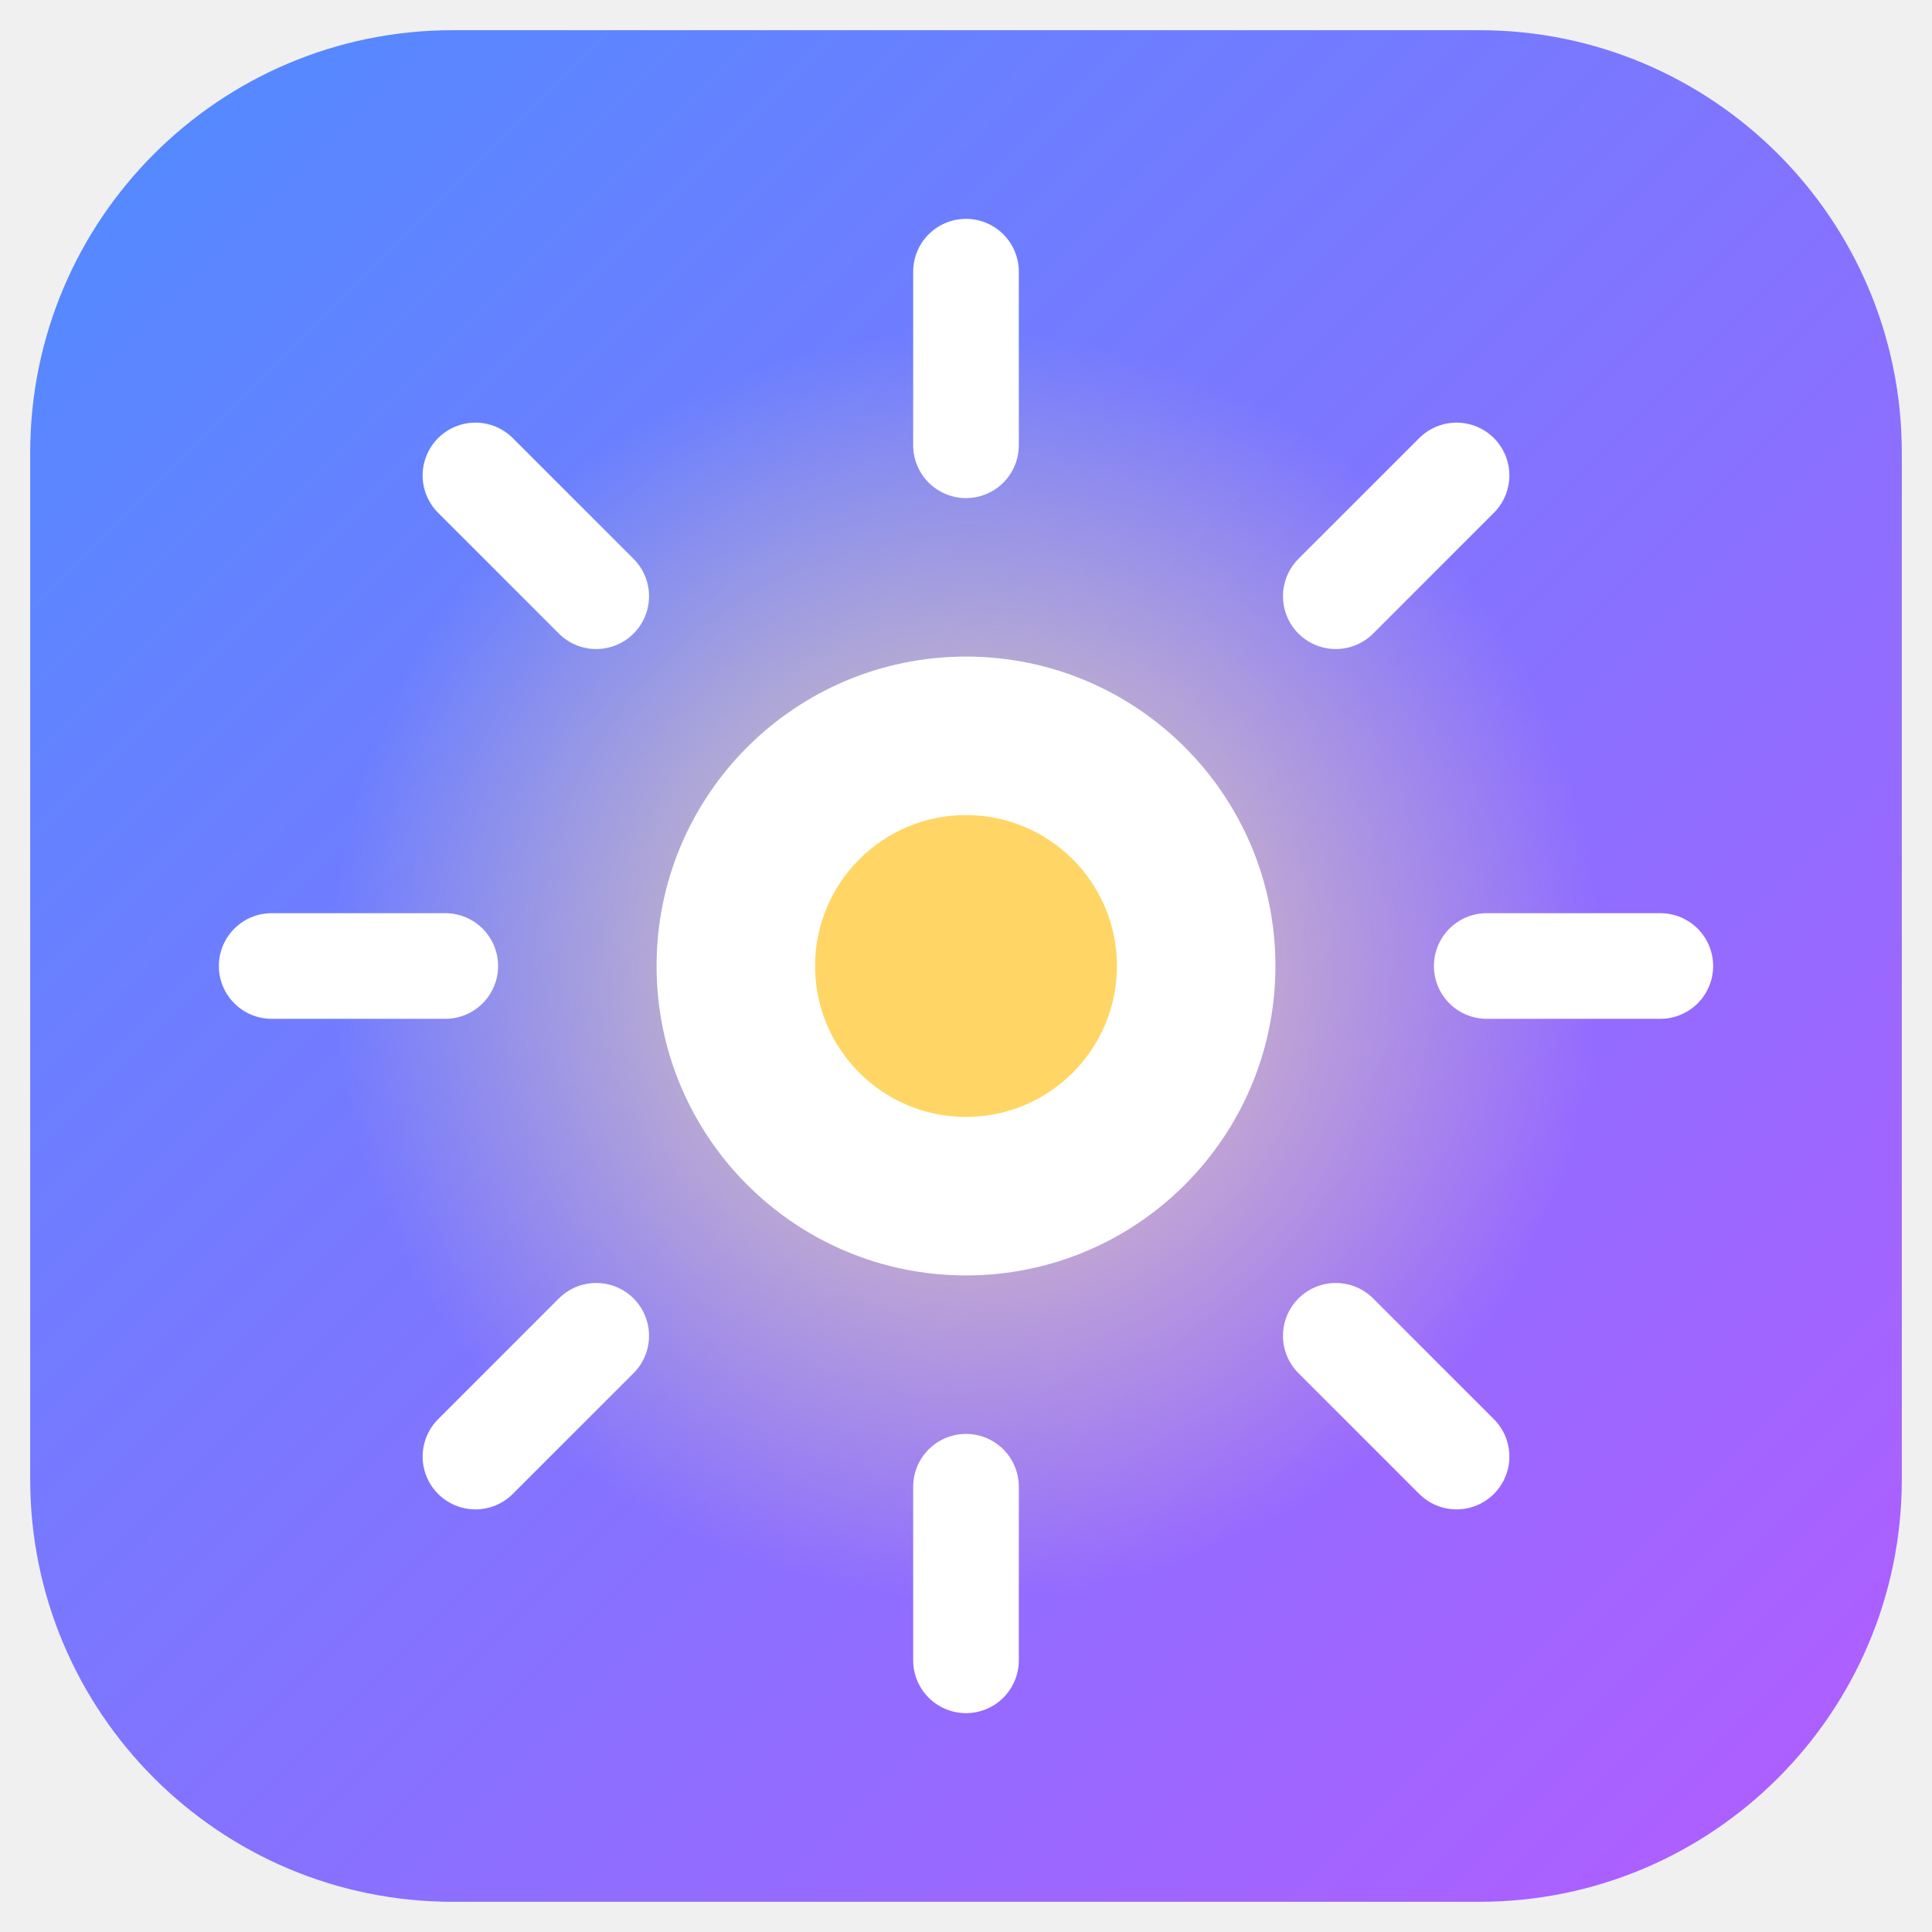
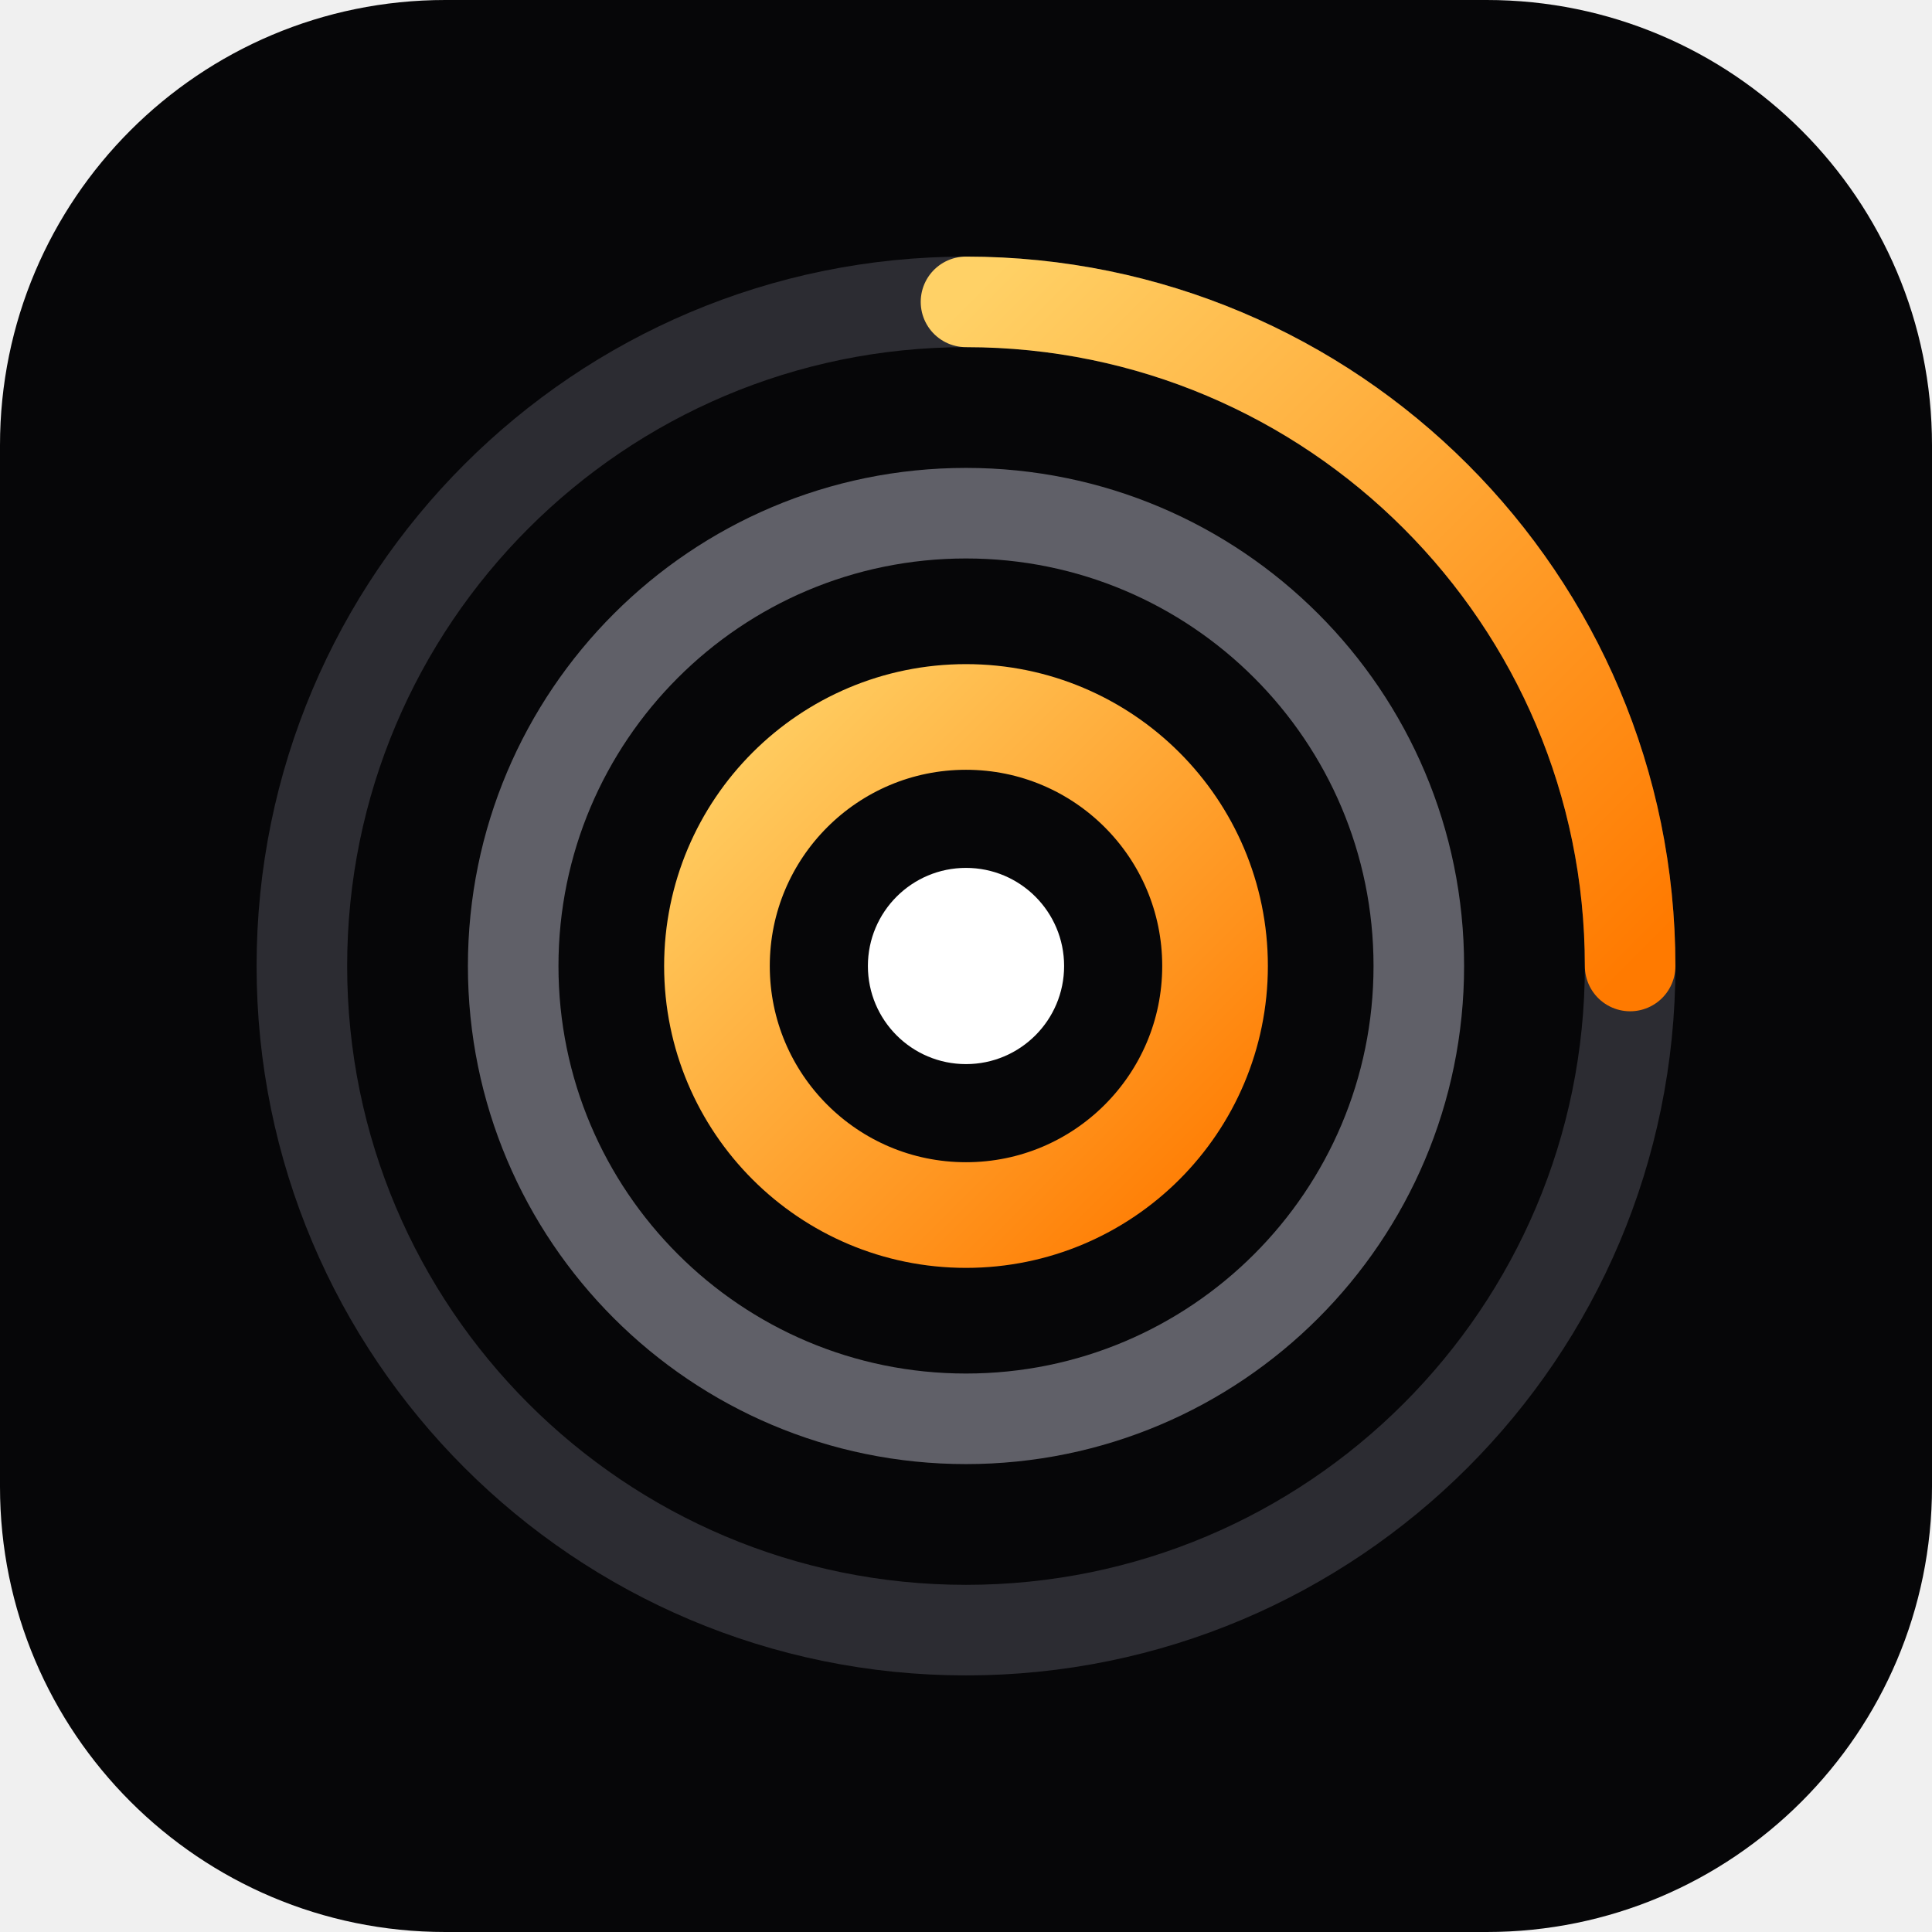
<svg xmlns="http://www.w3.org/2000/svg" viewBox="0 0 256 256" width="256" height="256" role="img" aria-label="UltraShot logo">
  <defs>
-     <linearGradient id="bg" x1="0" y1="0" x2="1" y2="1">
-       <stop offset="0" stop-color="#4f8cff" />
-       <stop offset="1" stop-color="#b35cff" />
+     <linearGradient id="gold" x1="0" y1="0" x2="1" y2="1">
+       <stop offset="0" stop-color="#FFD166" />
+       <stop offset="1" stop-color="#FF7A00" />
    </linearGradient>
-     <radialGradient id="glow" cx="0.5" cy="0.5" r="0.5">
-       <stop offset="0" stop-color="#ffe6a0" stop-opacity="0.85" />
-       <stop offset="1" stop-color="#ffe6a0" stop-opacity="0" />
-     </radialGradient>
  </defs>
-   <rect x="4" y="4" width="248" height="248" rx="56" fill="url(#bg)" />
-   <circle cx="128" cy="128" r="84" fill="url(#glow)" />
-   <g stroke="#fff" stroke-width="14" stroke-linecap="round">
-     <line x1="128" y1="59" x2="128" y2="36" />
-     <line x1="128" y1="197" x2="128" y2="220" />
-     <line x1="59" y1="128" x2="36" y2="128" />
-     <line x1="197" y1="128" x2="220" y2="128" />
-     <line x1="79" y1="79" x2="63" y2="63" />
-     <line x1="177" y1="177" x2="193" y2="193" />
-     <line x1="79" y1="177" x2="63" y2="193" />
-     <line x1="177" y1="79" x2="193" y2="63" />
-   </g>
-   <circle cx="128" cy="128" r="41" fill="#fff" />
-   <circle cx="128" cy="128" r="20" fill="#ffd666" />
+   <rect width="256" height="256" rx="59" fill="#060608" />
+   <circle cx="128" cy="128" r="88" fill="none" stroke="#2C2C32" stroke-width="12" />
+   <circle cx="128" cy="128" r="60" fill="none" stroke="#606068" stroke-width="12" />
+   <circle cx="128" cy="128" r="33" fill="none" stroke="url(#gold)" stroke-width="14" />
+   <path d="M128 40 A88 88 0 0 1 216 128" fill="none" stroke="url(#gold)" stroke-width="12" stroke-linecap="round" />
+   <circle cx="128" cy="128" r="13" fill="#FFFFFF" />
</svg>
